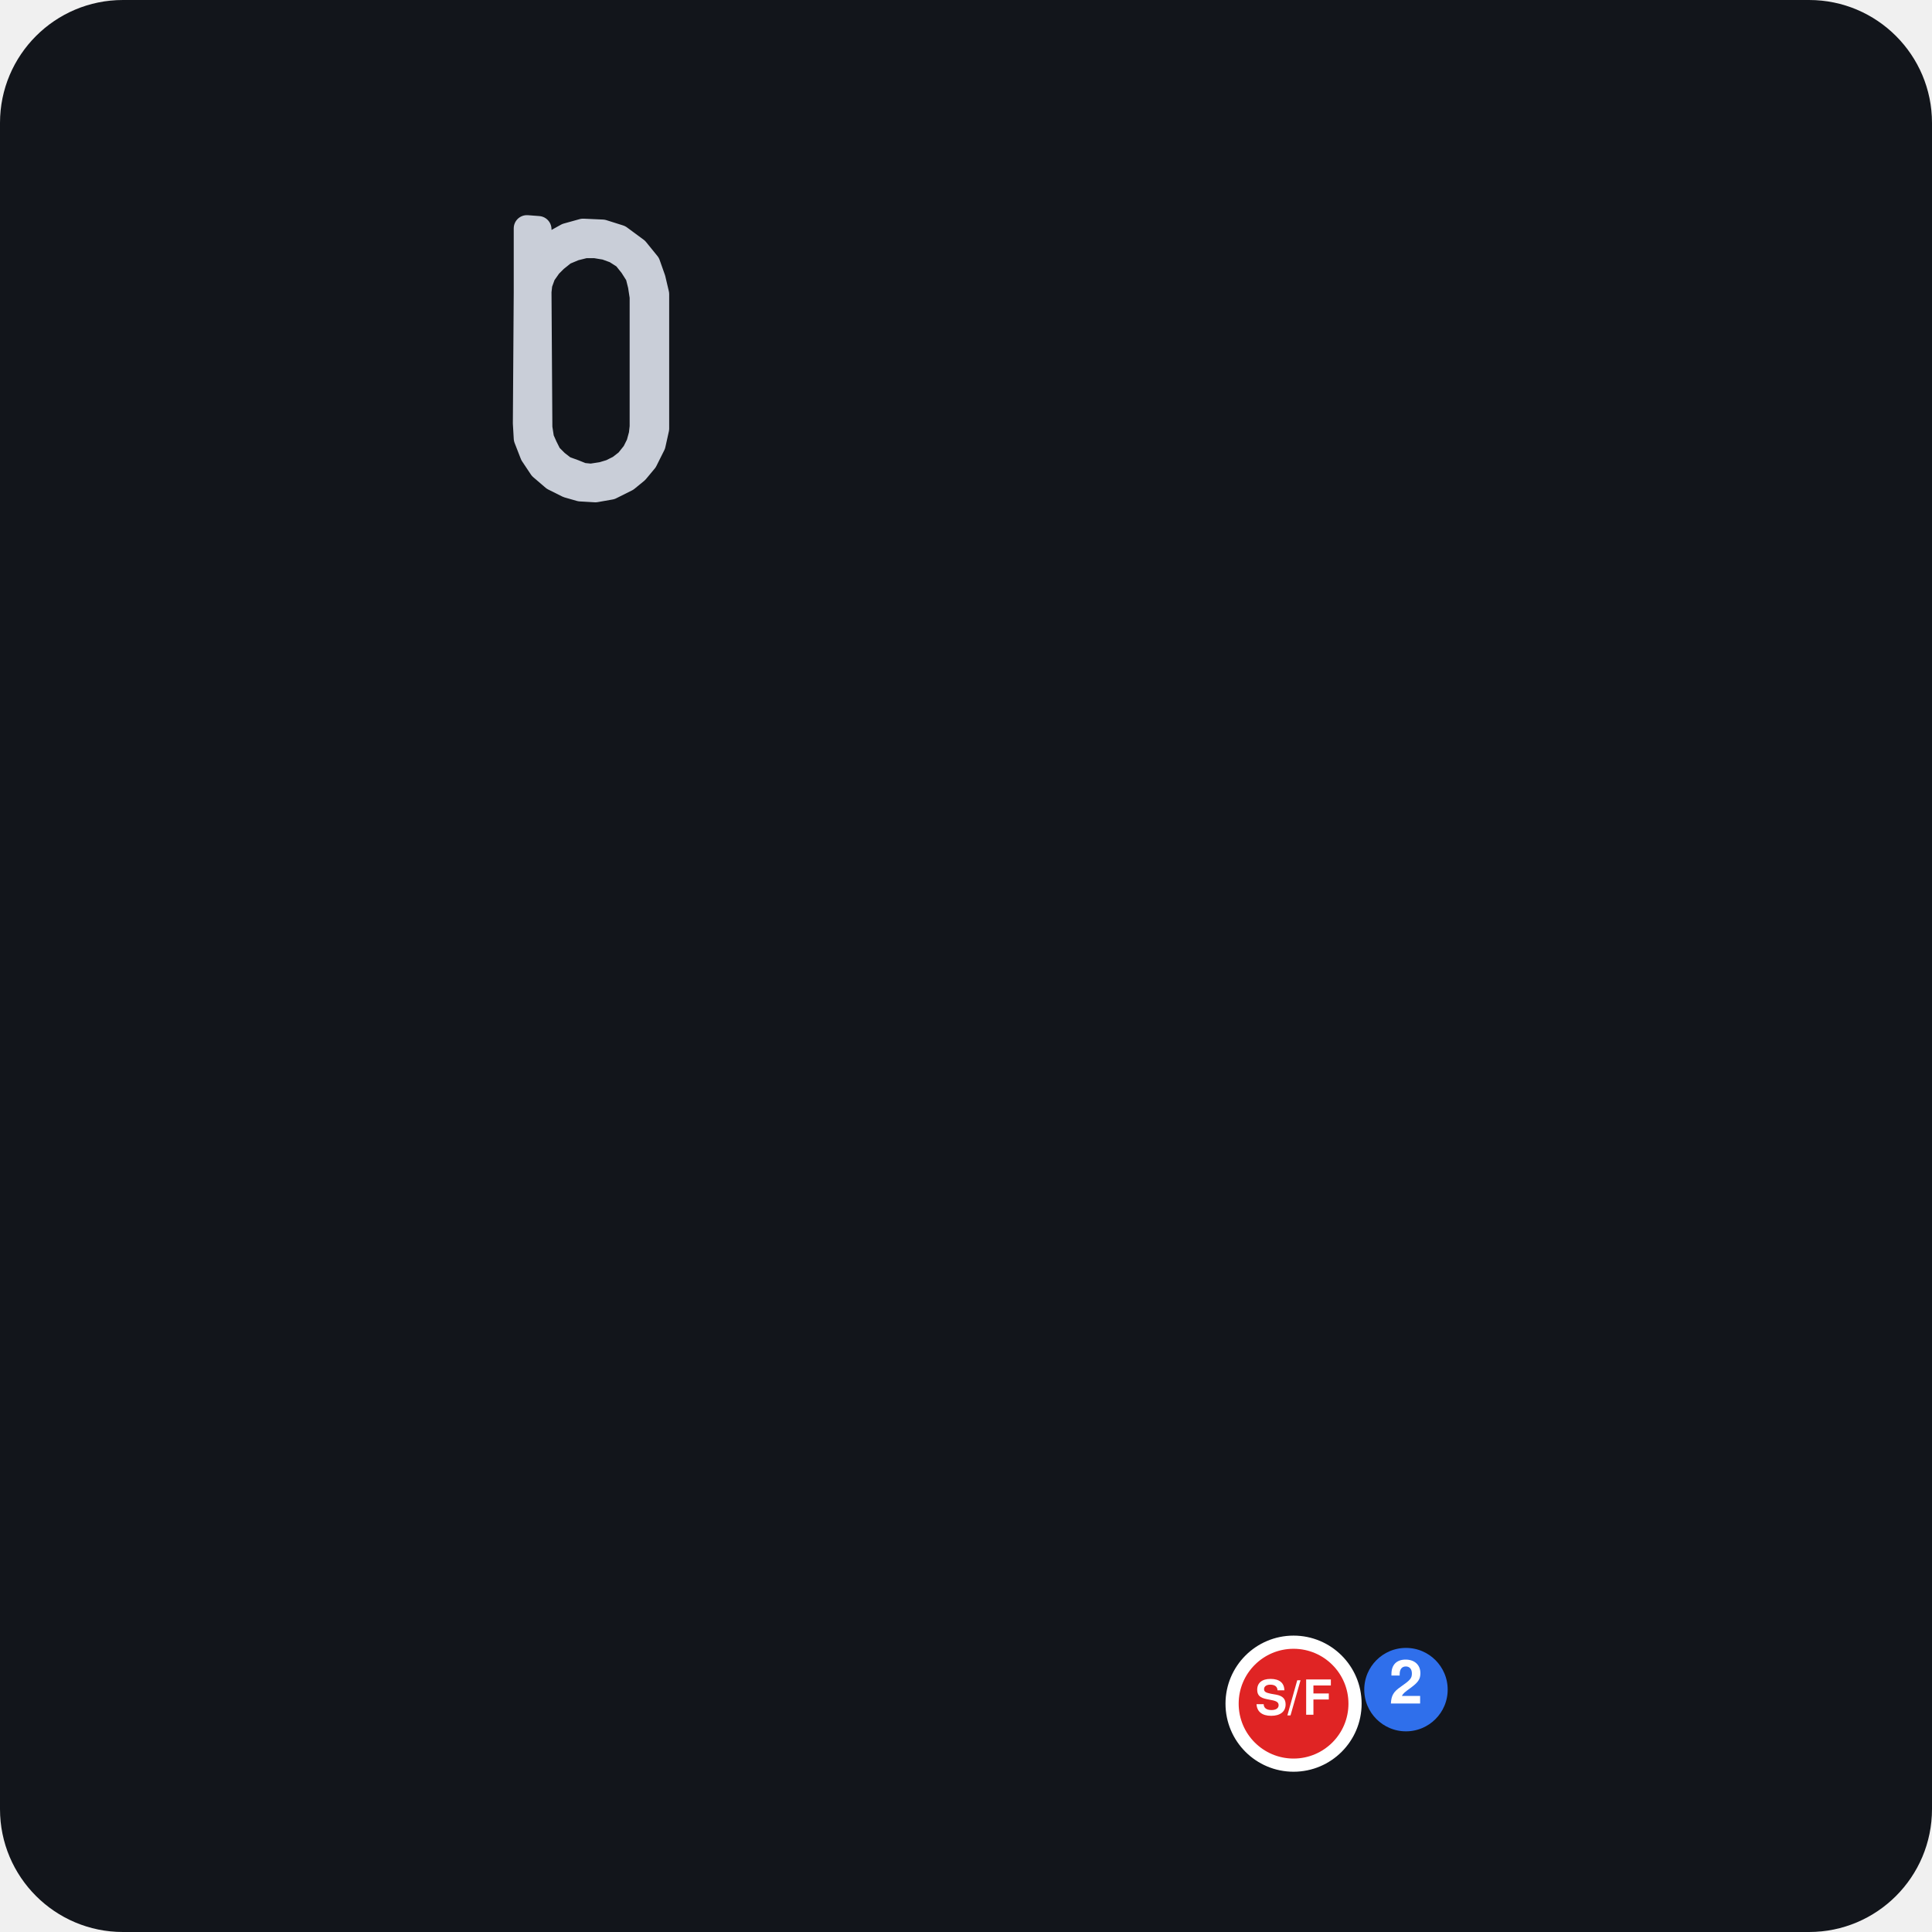
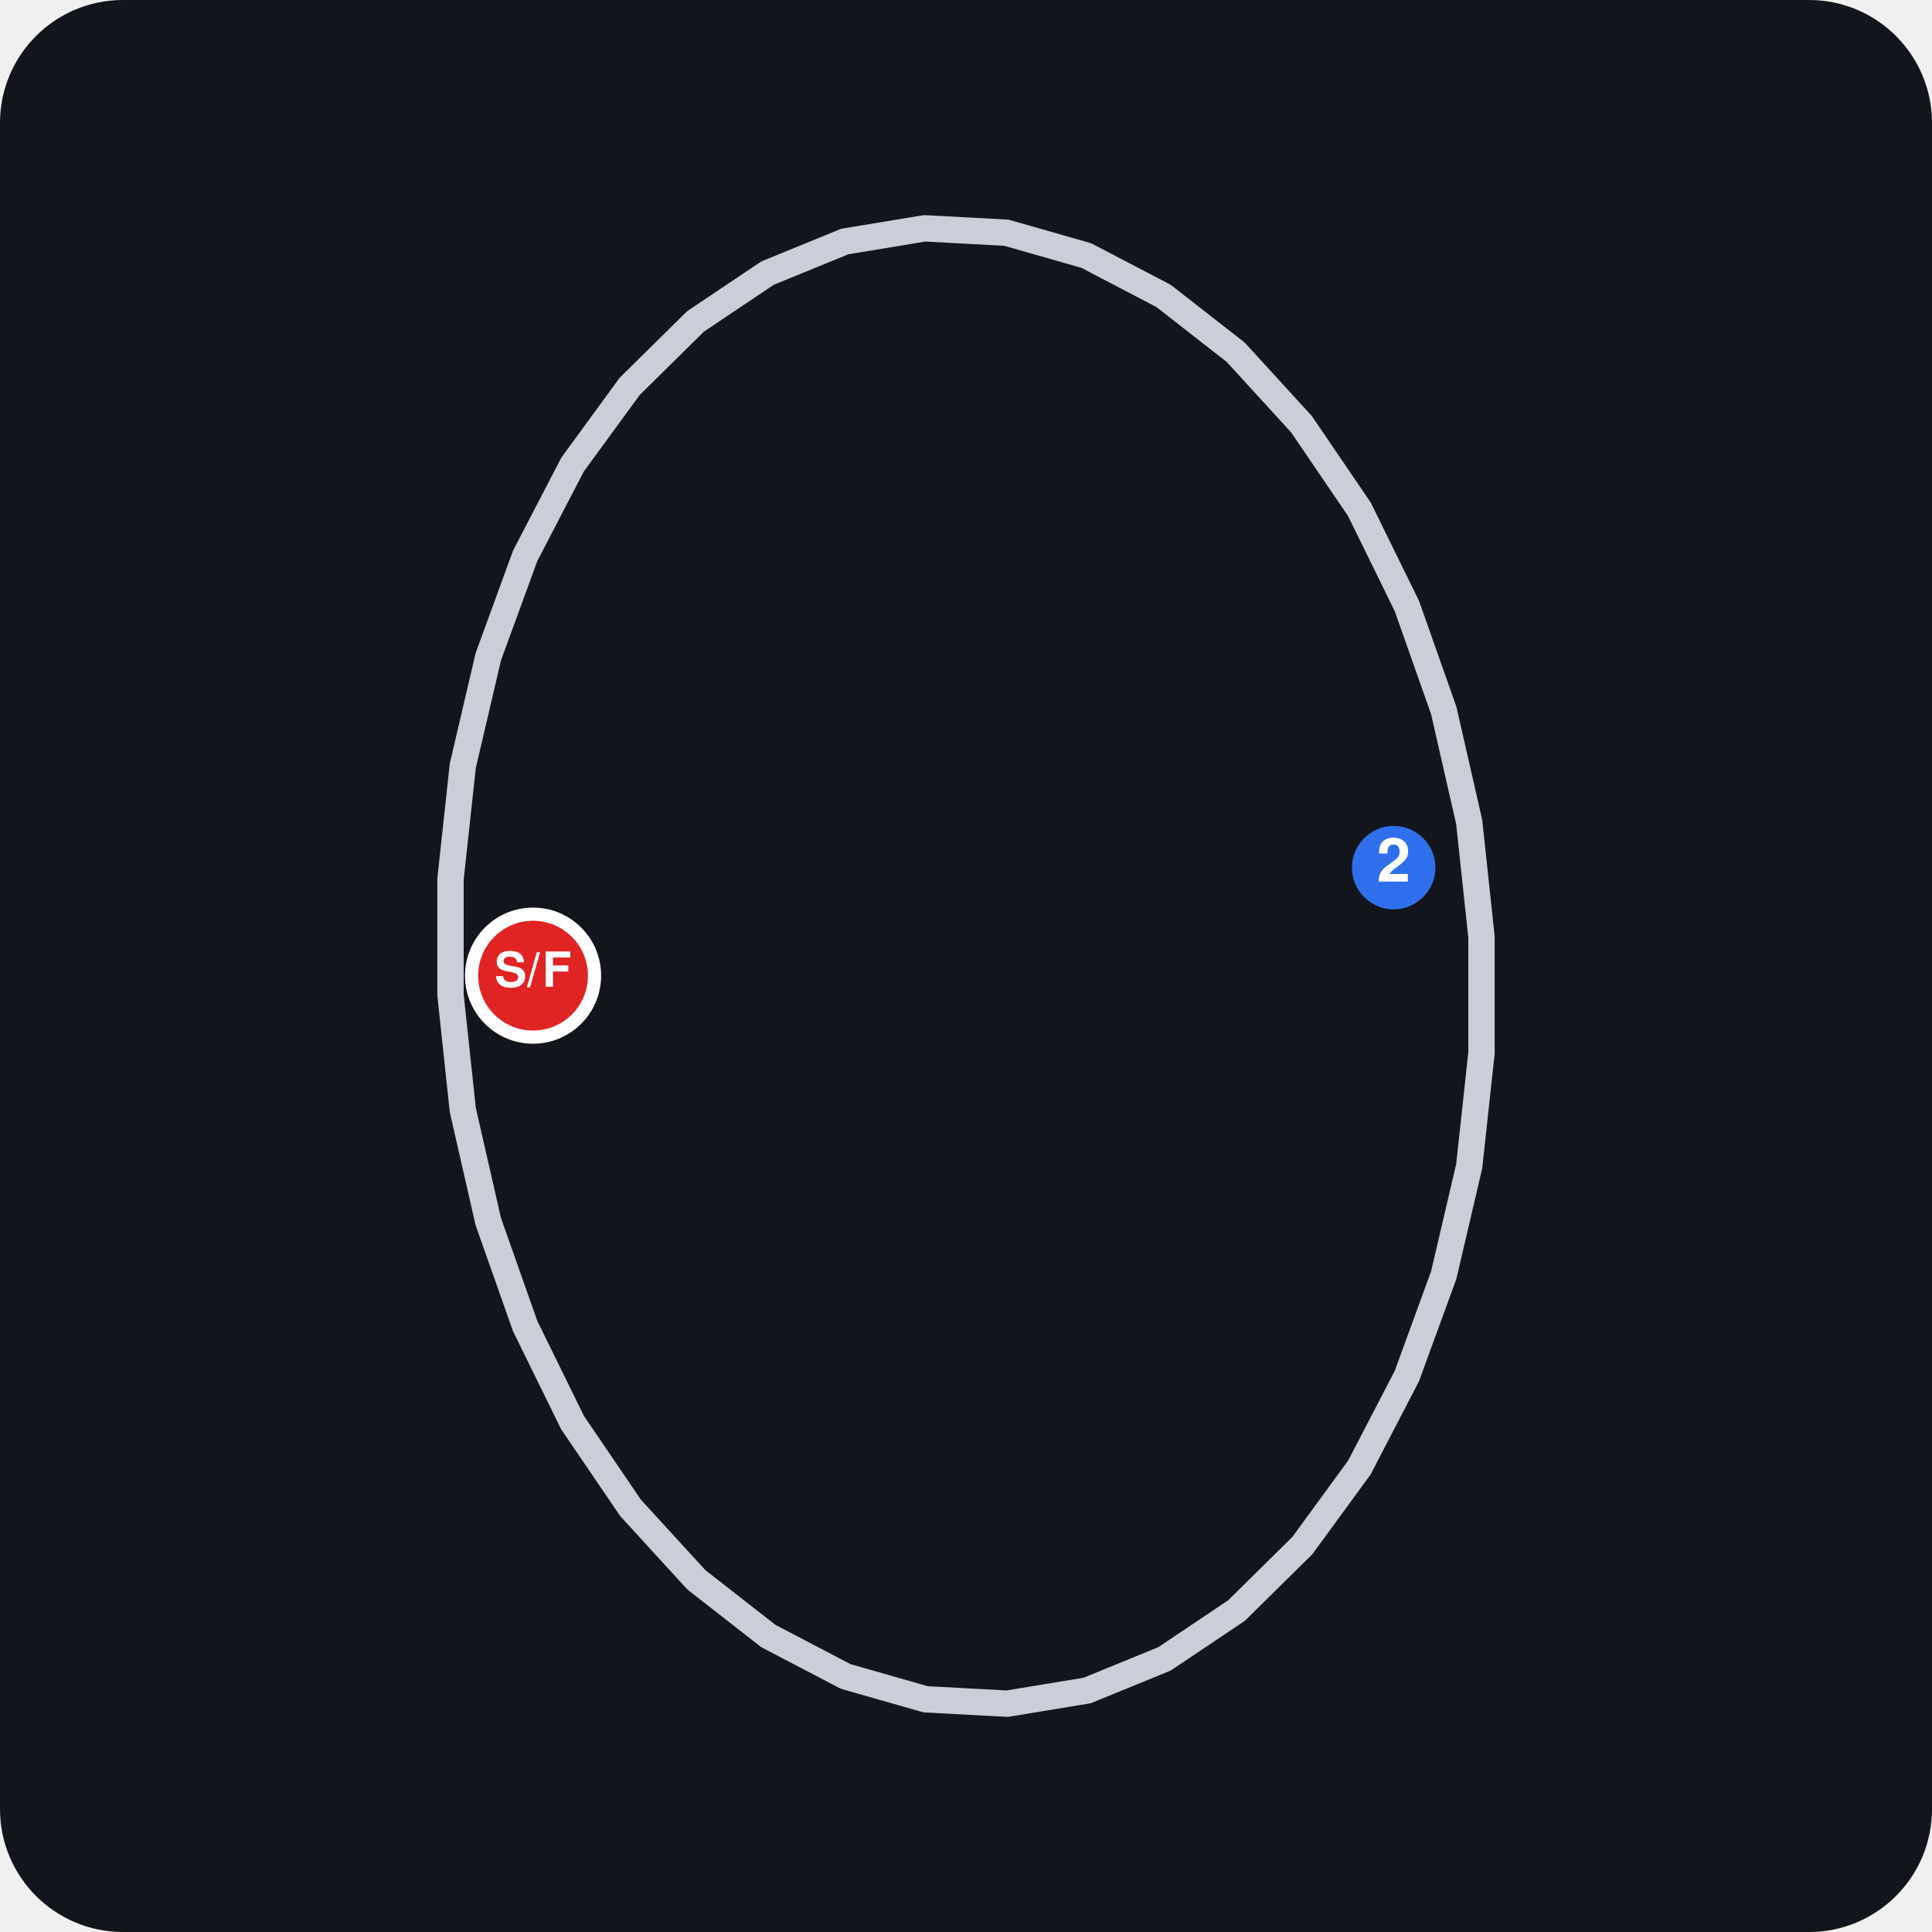
<svg xmlns="http://www.w3.org/2000/svg" viewBox="0 0 220 220">
  <rect width="220" height="220" rx="14" fill="#12151b" />
-   <path d="M60.0,26.0 L60.0,33.3 L59.9,48.2 L60.0,49.9 L60.7,51.7 L61.7,53.2 L63.1,54.4 L64.7,55.2 L66.1,55.6 L67.8,55.7 L69.5,55.4 L71.3,54.5 L72.4,53.6 L73.4,52.4 L74.3,50.6 L74.7,48.8 L74.7,33.5 L74.3,31.8 L73.7,30.1 L72.4,28.5 L70.5,27.1 L68.6,26.5 L66.4,26.4 L64.6,26.9 L62.8,27.9 L61.4,29.2 L61.3,26.1 L60.0,26.0" fill="none" stroke="#c9ced8" stroke-width="3" stroke-linejoin="round" stroke-linecap="round" />
-   <path d="M73.2,48.6 L73.2,33.8 L73.0,32.5 L72.7,31.3 L72.0,30.2 L71.2,29.2 L70.1,28.5 L69.0,28.1 L67.8,27.9 L66.6,27.9 L65.4,28.2 L64.2,28.7 L63.2,29.5 L62.5,30.2 L61.8,31.2 L61.4,32.3 L61.3,33.2 L61.4,48.7 L61.6,50.0 L62.0,50.9 L62.5,51.9 L63.3,52.7 L64.2,53.4 L65.3,53.8 L66.3,54.2 L67.3,54.3 L68.6,54.1 L69.6,53.8 L70.6,53.3 L71.5,52.6 L72.3,51.6 L72.8,50.6 L73.1,49.5 L73.2,48.6" fill="none" stroke="#c9ced8" stroke-width="3" stroke-linejoin="round" stroke-linecap="round" />
-   <circle cx="160.1" cy="192.4" r="5.5" fill="#2f6feb" stroke="#12151b" stroke-width="1.5" />
-   <text x="160.1" y="192.4" font-family="Helvetica,Arial,sans-serif" font-size="6.9" font-weight="700" fill="#fff" text-anchor="middle" dominant-baseline="central">2</text>
-   <circle cx="147.3" cy="194.0" r="7.0" fill="#e02424" stroke="#fff" stroke-width="1.5" />
-   <text x="147.3" y="194.0" font-family="Helvetica,Arial,sans-serif" font-size="5.5" font-weight="700" fill="#fff" text-anchor="middle" dominant-baseline="central">S/F</text>
+   <path d="M114.7,194.0 L123.8,192.5 L132.6,188.9 L140.8,183.4 L148.3,176.0 L154.8,167.1 L160.2,156.7 L164.4,145.2 L167.3,132.8 L168.7,119.9 L168.7,106.7 L167.3,93.6 L164.4,80.9 L160.2,69.0 L154.8,58.0 L148.2,48.3 L140.7,40.1 L132.5,33.7 L123.7,29.1 L114.6,26.5 L105.3,26.0 L96.2,27.5 L87.4,31.1 L79.2,36.6 L71.7,44.0 L65.2,52.9 L59.8,63.3 L55.6,74.8 L52.7,87.2 L51.3,100.1 L51.3,113.3 L52.7,126.4 L55.6,139.1 L59.8,151.0 L65.2,162.0 L71.8,171.7 L79.3,179.9 L87.5,186.3 L96.3,190.9 L105.4,193.5 L114.7,194.0" fill="none" stroke="#c9ced8" stroke-width="3" stroke-linejoin="round" stroke-linecap="round" />
+   <circle cx="158.7" cy="98.8" r="5.5" fill="#2f6feb" stroke="#12151b" stroke-width="1.5" />
+   <text x="158.7" y="98.8" font-family="Helvetica,Arial,sans-serif" font-size="6.9" font-weight="700" fill="#fff" text-anchor="middle" dominant-baseline="central">2</text>
+   <circle cx="60.7" cy="111.1" r="7.0" fill="#e02424" stroke="#fff" stroke-width="1.5" />
+   <text x="60.7" y="111.1" font-family="Helvetica,Arial,sans-serif" font-size="5.5" font-weight="700" fill="#fff" text-anchor="middle" dominant-baseline="central">S/F</text>
</svg>
